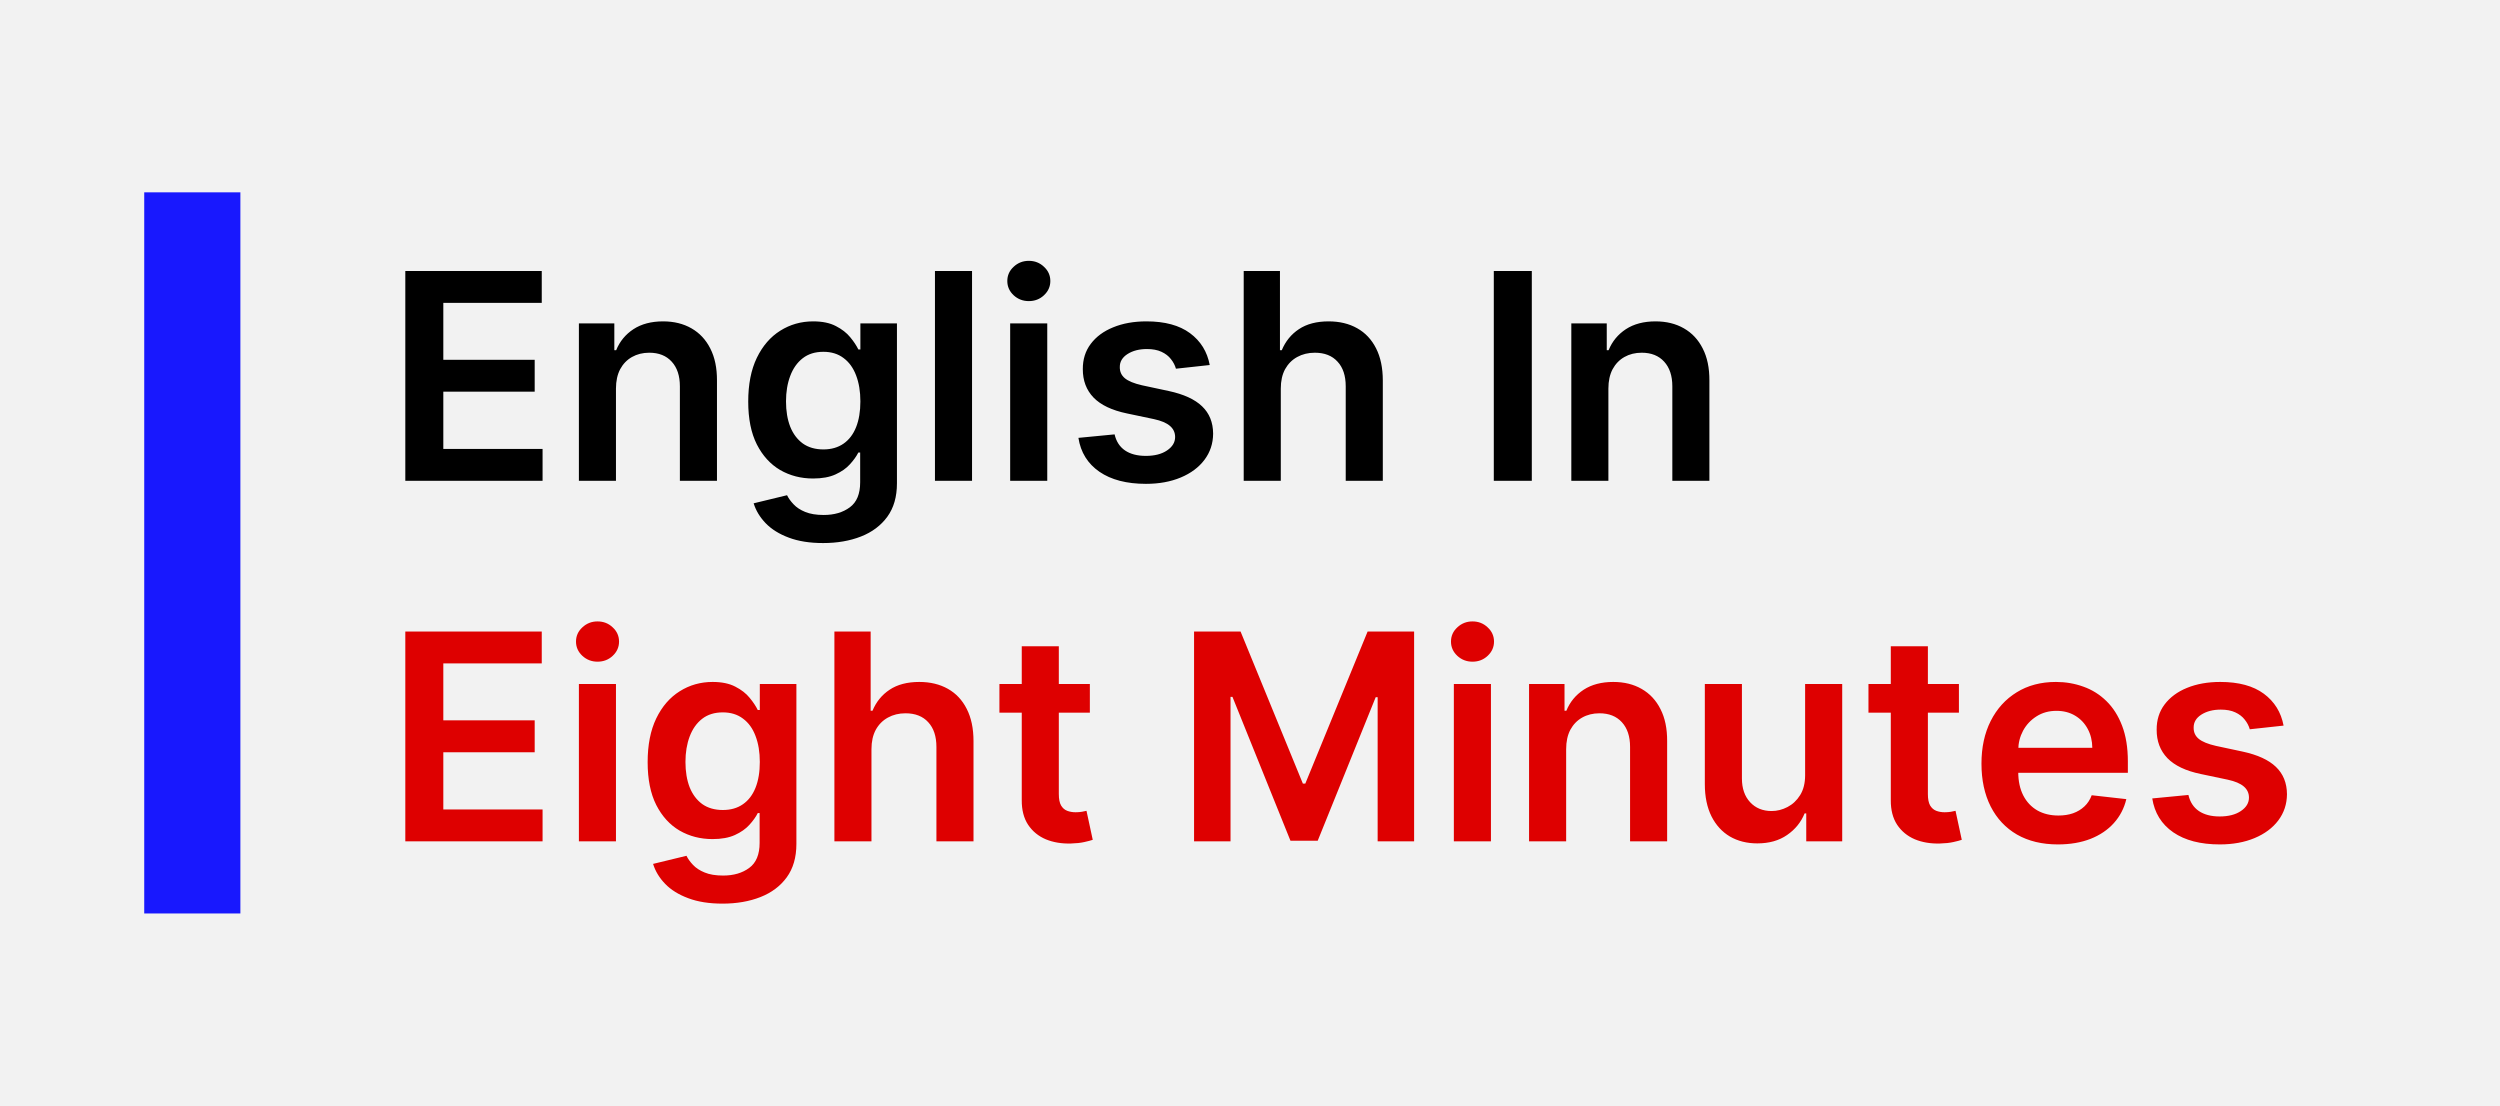
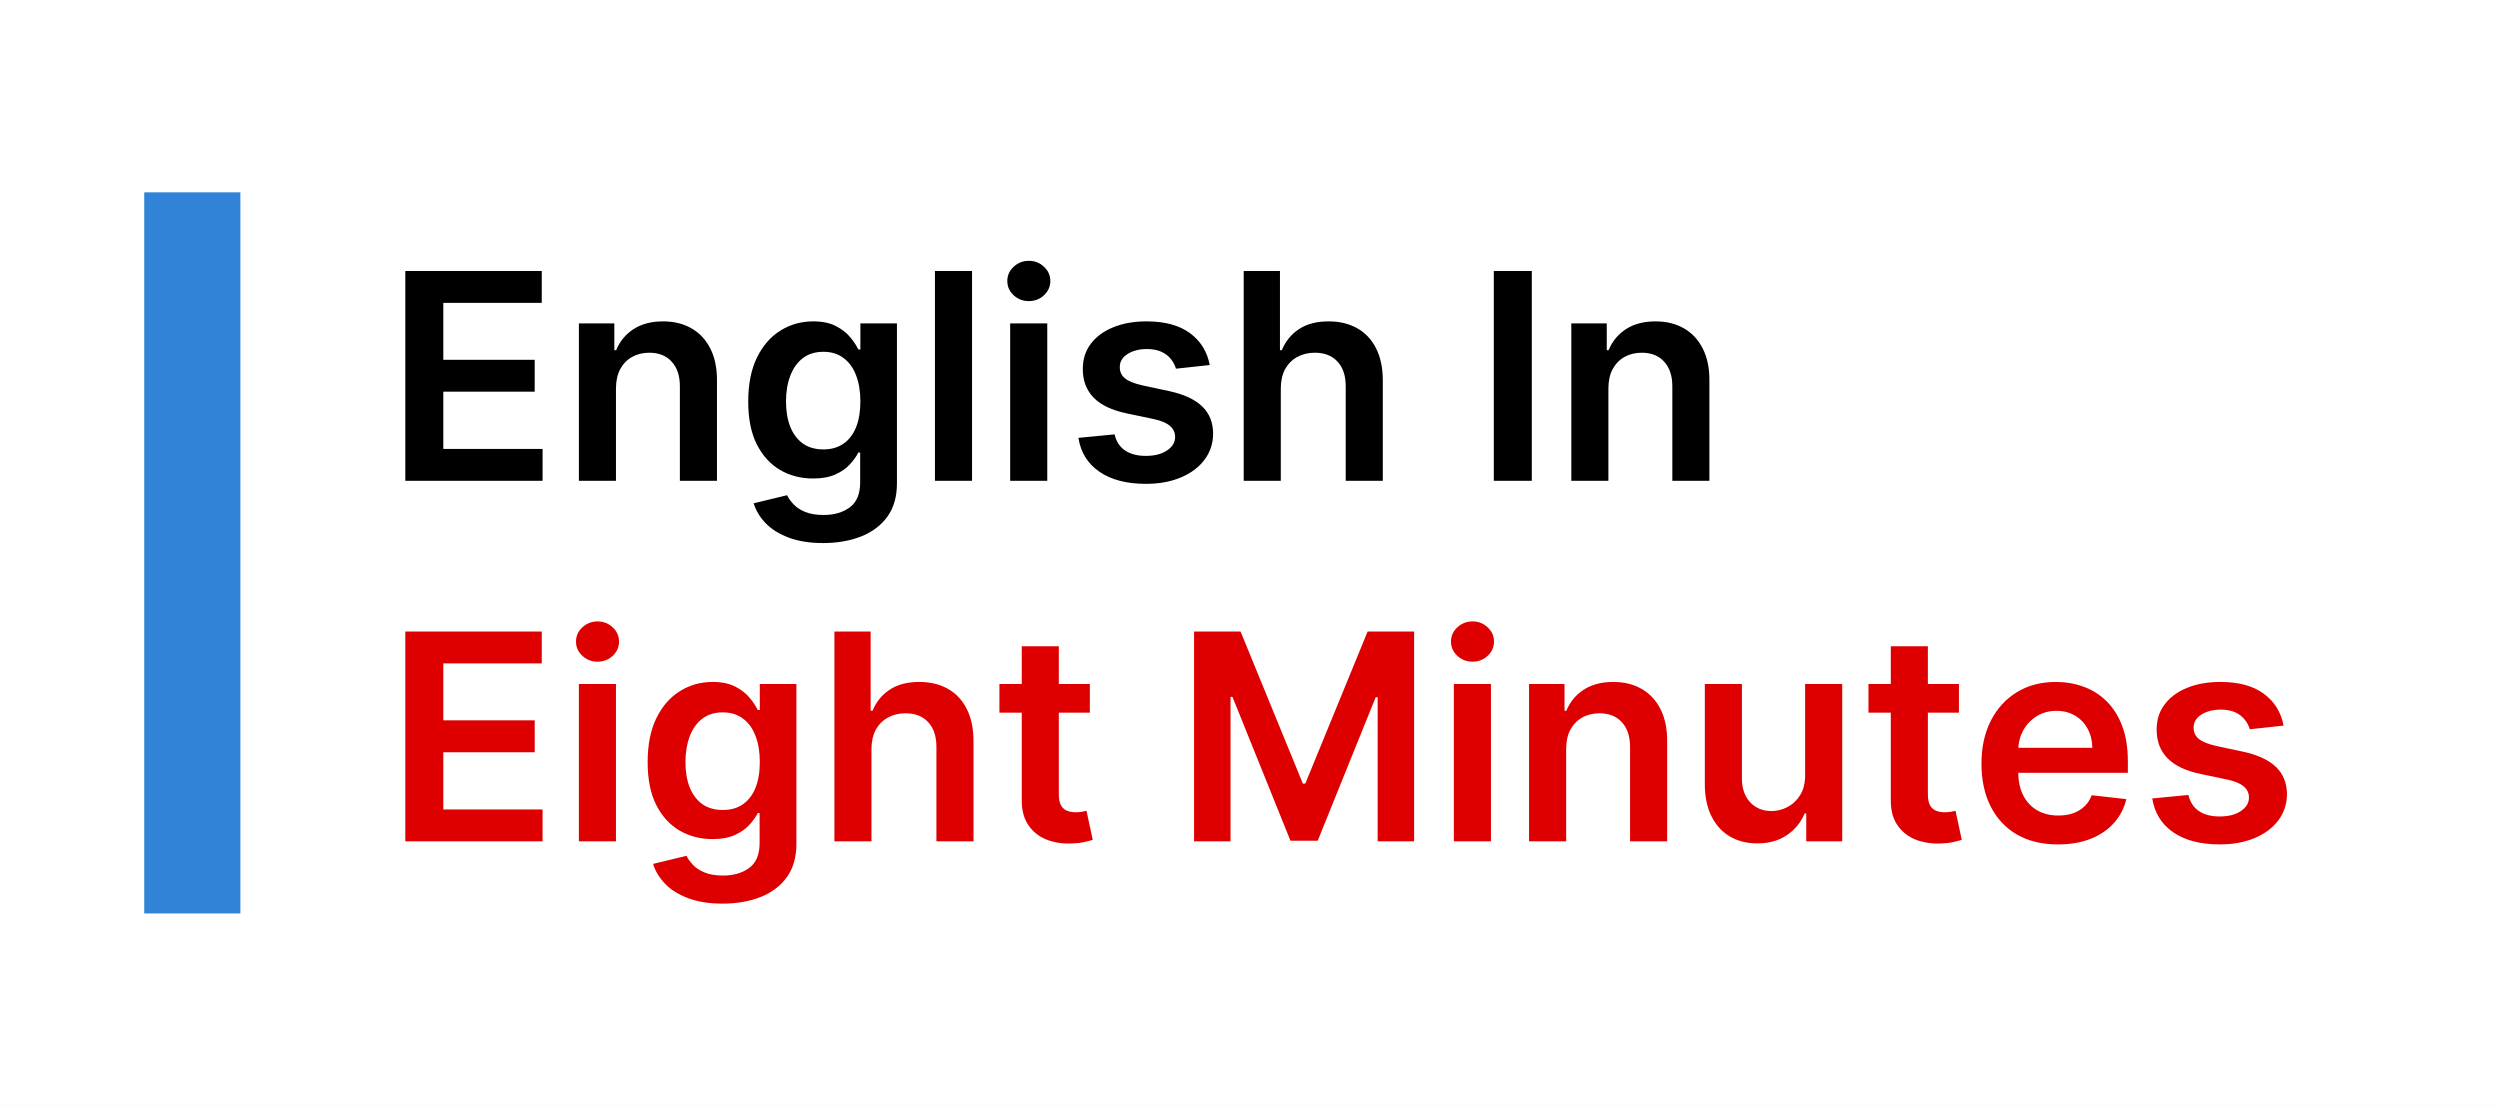
<svg xmlns="http://www.w3.org/2000/svg" width="104" height="46" viewBox="0 0 104 46" fill="none">
-   <rect width="104" height="46" fill="#F2F2F2" />
-   <path opacity="0.9" d="M8 8V38" stroke="#0000FF" stroke-width="4" stroke-linejoin="round" />
+   <rect width="104" height="46" fill="white" />
+   <path opacity="0.9" d="M8 8V38" stroke="#1976d2" stroke-width="4" stroke-linejoin="round" />
  <path d="M16.861 20V11.273H22.537V12.598H18.442V14.967H22.243V16.293H18.442V18.675H22.571V20H16.861ZM25.624 16.165V20H24.082V13.454H25.556V14.567H25.633C25.783 14.2 26.023 13.909 26.353 13.693C26.685 13.477 27.096 13.369 27.584 13.369C28.036 13.369 28.43 13.466 28.765 13.659C29.103 13.852 29.364 14.132 29.549 14.499C29.736 14.865 29.829 15.31 29.826 15.832V20H28.283V16.071C28.283 15.633 28.17 15.291 27.942 15.044C27.718 14.797 27.407 14.673 27.009 14.673C26.739 14.673 26.499 14.733 26.289 14.852C26.082 14.969 25.918 15.138 25.799 15.359C25.683 15.581 25.624 15.849 25.624 16.165ZM34.241 22.591C33.687 22.591 33.211 22.516 32.813 22.365C32.416 22.217 32.096 22.018 31.854 21.768C31.613 21.518 31.445 21.241 31.352 20.938L32.741 20.601C32.803 20.729 32.894 20.855 33.014 20.98C33.133 21.108 33.293 21.213 33.495 21.296C33.7 21.381 33.957 21.423 34.266 21.423C34.704 21.423 35.066 21.317 35.353 21.104C35.64 20.893 35.783 20.547 35.783 20.064V18.824H35.707C35.627 18.983 35.511 19.146 35.357 19.314C35.207 19.482 35.006 19.622 34.756 19.736C34.509 19.849 34.198 19.906 33.823 19.906C33.32 19.906 32.864 19.788 32.455 19.553C32.049 19.314 31.725 18.959 31.484 18.487C31.245 18.013 31.126 17.419 31.126 16.706C31.126 15.987 31.245 15.381 31.484 14.886C31.725 14.389 32.05 14.013 32.459 13.757C32.869 13.499 33.325 13.369 33.827 13.369C34.211 13.369 34.526 13.435 34.773 13.565C35.023 13.693 35.222 13.848 35.37 14.03C35.518 14.209 35.63 14.378 35.707 14.537H35.792V13.454H37.313V20.107C37.313 20.666 37.18 21.129 36.913 21.496C36.646 21.862 36.281 22.136 35.818 22.318C35.354 22.5 34.829 22.591 34.241 22.591ZM34.254 18.696C34.58 18.696 34.859 18.616 35.089 18.457C35.319 18.298 35.494 18.07 35.613 17.771C35.732 17.473 35.792 17.115 35.792 16.697C35.792 16.285 35.732 15.925 35.613 15.615C35.496 15.305 35.323 15.065 35.093 14.895C34.866 14.722 34.586 14.635 34.254 14.635C33.91 14.635 33.623 14.724 33.393 14.903C33.163 15.082 32.989 15.328 32.873 15.641C32.756 15.95 32.698 16.303 32.698 16.697C32.698 17.098 32.756 17.449 32.873 17.75C32.992 18.048 33.167 18.281 33.397 18.449C33.63 18.614 33.916 18.696 34.254 18.696ZM40.437 11.273V20H38.894V11.273H40.437ZM42.023 20V13.454H43.566V20H42.023ZM42.799 12.526C42.554 12.526 42.344 12.445 42.168 12.283C41.992 12.118 41.904 11.921 41.904 11.69C41.904 11.457 41.992 11.26 42.168 11.098C42.344 10.933 42.554 10.851 42.799 10.851C43.046 10.851 43.256 10.933 43.429 11.098C43.605 11.26 43.694 11.457 43.694 11.69C43.694 11.921 43.605 12.118 43.429 12.283C43.256 12.445 43.046 12.526 42.799 12.526ZM50.325 15.185L48.919 15.338C48.879 15.196 48.81 15.062 48.71 14.938C48.614 14.812 48.483 14.712 48.318 14.635C48.153 14.558 47.952 14.52 47.713 14.52C47.392 14.52 47.122 14.589 46.903 14.729C46.688 14.868 46.581 15.048 46.584 15.27C46.581 15.46 46.651 15.615 46.793 15.734C46.938 15.854 47.176 15.952 47.508 16.028L48.625 16.267C49.244 16.401 49.705 16.612 50.006 16.902C50.31 17.192 50.463 17.571 50.466 18.04C50.463 18.452 50.342 18.815 50.104 19.131C49.868 19.443 49.54 19.688 49.119 19.864C48.699 20.04 48.216 20.128 47.67 20.128C46.869 20.128 46.224 19.96 45.736 19.625C45.247 19.287 44.956 18.817 44.862 18.215L46.367 18.07C46.435 18.365 46.58 18.588 46.801 18.739C47.023 18.889 47.311 18.965 47.666 18.965C48.033 18.965 48.327 18.889 48.548 18.739C48.773 18.588 48.885 18.402 48.885 18.18C48.885 17.993 48.812 17.838 48.668 17.716C48.526 17.594 48.304 17.5 48.003 17.435L46.886 17.2C46.258 17.07 45.794 16.849 45.493 16.54C45.192 16.227 45.043 15.832 45.045 15.355C45.043 14.952 45.152 14.602 45.374 14.307C45.598 14.008 45.909 13.778 46.307 13.617C46.707 13.452 47.169 13.369 47.692 13.369C48.459 13.369 49.062 13.533 49.503 13.859C49.946 14.186 50.22 14.628 50.325 15.185ZM53.281 16.165V20H51.738V11.273H53.246V14.567H53.323C53.477 14.197 53.714 13.906 54.035 13.693C54.359 13.477 54.771 13.369 55.271 13.369C55.725 13.369 56.121 13.464 56.459 13.655C56.798 13.845 57.059 14.124 57.244 14.49C57.431 14.857 57.525 15.304 57.525 15.832V20H55.982V16.071C55.982 15.631 55.869 15.288 55.641 15.044C55.417 14.797 55.102 14.673 54.695 14.673C54.423 14.673 54.178 14.733 53.962 14.852C53.749 14.969 53.582 15.138 53.459 15.359C53.34 15.581 53.281 15.849 53.281 16.165ZM63.723 11.273V20H62.142V11.273H63.723ZM66.909 16.165V20H65.367V13.454H66.841V14.567H66.918C67.069 14.2 67.309 13.909 67.638 13.693C67.971 13.477 68.381 13.369 68.87 13.369C69.321 13.369 69.715 13.466 70.05 13.659C70.388 13.852 70.65 14.132 70.834 14.499C71.022 14.865 71.114 15.31 71.111 15.832V20H69.569V16.071C69.569 15.633 69.455 15.291 69.228 15.044C69.003 14.797 68.692 14.673 68.294 14.673C68.025 14.673 67.784 14.733 67.574 14.852C67.367 14.969 67.204 15.138 67.084 15.359C66.968 15.581 66.909 15.849 66.909 16.165Z" fill="black" />
  <path d="M16.861 35V26.273H22.537V27.598H18.442V29.967H22.243V31.293H18.442V33.675H22.571V35H16.861ZM24.082 35V28.454H25.624V35H24.082ZM24.857 27.526C24.613 27.526 24.403 27.445 24.227 27.283C24.05 27.118 23.962 26.921 23.962 26.69C23.962 26.457 24.05 26.26 24.227 26.098C24.403 25.933 24.613 25.851 24.857 25.851C25.104 25.851 25.315 25.933 25.488 26.098C25.664 26.26 25.752 26.457 25.752 26.69C25.752 26.921 25.664 27.118 25.488 27.283C25.315 27.445 25.104 27.526 24.857 27.526ZM30.057 37.591C29.503 37.591 29.027 37.516 28.63 37.365C28.232 37.217 27.912 37.019 27.671 36.769C27.429 36.519 27.262 36.242 27.168 35.938L28.557 35.601C28.62 35.729 28.711 35.855 28.83 35.98C28.949 36.108 29.11 36.213 29.311 36.295C29.516 36.381 29.773 36.423 30.083 36.423C30.52 36.423 30.883 36.317 31.169 36.104C31.456 35.894 31.6 35.547 31.6 35.064V33.824H31.523C31.444 33.983 31.327 34.146 31.174 34.314C31.023 34.481 30.823 34.622 30.573 34.736C30.326 34.849 30.015 34.906 29.64 34.906C29.137 34.906 28.681 34.788 28.272 34.553C27.865 34.314 27.541 33.959 27.3 33.487C27.061 33.013 26.942 32.419 26.942 31.706C26.942 30.987 27.061 30.381 27.3 29.886C27.541 29.389 27.867 29.013 28.276 28.757C28.685 28.499 29.141 28.369 29.644 28.369C30.027 28.369 30.343 28.435 30.59 28.565C30.84 28.693 31.039 28.848 31.186 29.03C31.334 29.209 31.446 29.378 31.523 29.537H31.608V28.454H33.13V35.106C33.13 35.666 32.996 36.129 32.729 36.496C32.462 36.862 32.097 37.136 31.634 37.318C31.171 37.5 30.645 37.591 30.057 37.591ZM30.07 33.696C30.397 33.696 30.675 33.617 30.905 33.457C31.135 33.298 31.31 33.07 31.429 32.771C31.549 32.473 31.608 32.115 31.608 31.697C31.608 31.285 31.549 30.925 31.429 30.615C31.313 30.305 31.14 30.065 30.909 29.895C30.682 29.722 30.402 29.635 30.07 29.635C29.726 29.635 29.439 29.724 29.209 29.903C28.979 30.082 28.806 30.328 28.689 30.641C28.573 30.95 28.515 31.303 28.515 31.697C28.515 32.098 28.573 32.449 28.689 32.75C28.809 33.048 28.983 33.281 29.213 33.449C29.446 33.614 29.732 33.696 30.07 33.696ZM36.253 31.165V35H34.711V26.273H36.219V29.567H36.296C36.449 29.197 36.686 28.906 37.008 28.693C37.331 28.477 37.743 28.369 38.243 28.369C38.698 28.369 39.094 28.465 39.432 28.655C39.77 28.845 40.032 29.124 40.216 29.49C40.404 29.857 40.498 30.304 40.498 30.832V35H38.955V31.071C38.955 30.631 38.841 30.288 38.614 30.044C38.39 29.797 38.074 29.673 37.668 29.673C37.395 29.673 37.151 29.733 36.935 29.852C36.722 29.969 36.554 30.138 36.432 30.359C36.313 30.581 36.253 30.849 36.253 31.165ZM45.338 28.454V29.648H41.576V28.454H45.338ZM42.505 26.886H44.047V33.031C44.047 33.239 44.078 33.398 44.141 33.508C44.206 33.617 44.291 33.69 44.397 33.73C44.502 33.77 44.618 33.79 44.746 33.79C44.843 33.79 44.931 33.783 45.01 33.769C45.093 33.754 45.155 33.742 45.198 33.73L45.458 34.936C45.375 34.965 45.258 34.996 45.104 35.03C44.953 35.064 44.769 35.084 44.55 35.09C44.164 35.101 43.816 35.043 43.506 34.915C43.196 34.784 42.951 34.582 42.769 34.31C42.59 34.037 42.502 33.696 42.505 33.287V26.886ZM49.673 26.273H51.608L54.199 32.597H54.301L56.892 26.273H58.827V35H57.31V29.004H57.229L54.817 34.974H53.683L51.271 28.991H51.19V35H49.673V26.273ZM60.48 35V28.454H62.023V35H60.48ZM61.256 27.526C61.011 27.526 60.801 27.445 60.625 27.283C60.449 27.118 60.361 26.921 60.361 26.69C60.361 26.457 60.449 26.26 60.625 26.098C60.801 25.933 61.011 25.851 61.256 25.851C61.503 25.851 61.713 25.933 61.886 26.098C62.062 26.26 62.151 26.457 62.151 26.69C62.151 26.921 62.062 27.118 61.886 27.283C61.713 27.445 61.503 27.526 61.256 27.526ZM65.152 31.165V35H63.609V28.454H65.084V29.567H65.16C65.311 29.2 65.551 28.909 65.88 28.693C66.213 28.477 66.623 28.369 67.112 28.369C67.564 28.369 67.957 28.466 68.292 28.659C68.63 28.852 68.892 29.132 69.076 29.499C69.264 29.865 69.356 30.31 69.353 30.832V35H67.811V31.071C67.811 30.634 67.697 30.291 67.47 30.044C67.245 29.797 66.934 29.673 66.537 29.673C66.267 29.673 66.027 29.733 65.816 29.852C65.609 29.969 65.446 30.138 65.326 30.359C65.21 30.581 65.152 30.849 65.152 31.165ZM75.093 32.247V28.454H76.636V35H75.14V33.837H75.072C74.924 34.203 74.681 34.503 74.343 34.736C74.008 34.969 73.595 35.085 73.103 35.085C72.674 35.085 72.295 34.99 71.966 34.8C71.639 34.606 71.383 34.327 71.198 33.96C71.014 33.591 70.921 33.145 70.921 32.622V28.454H72.464V32.383C72.464 32.798 72.578 33.128 72.805 33.372C73.032 33.617 73.331 33.739 73.7 33.739C73.927 33.739 74.147 33.683 74.36 33.572C74.573 33.462 74.748 33.297 74.885 33.078C75.024 32.856 75.093 32.58 75.093 32.247ZM81.491 28.454V29.648H77.728V28.454H81.491ZM78.657 26.886H80.2V33.031C80.2 33.239 80.231 33.398 80.293 33.508C80.359 33.617 80.444 33.69 80.549 33.73C80.654 33.77 80.771 33.79 80.898 33.79C80.995 33.79 81.083 33.783 81.163 33.769C81.245 33.754 81.308 33.742 81.35 33.73L81.61 34.936C81.528 34.965 81.41 34.996 81.256 35.03C81.106 35.064 80.921 35.084 80.702 35.09C80.316 35.101 79.968 35.043 79.658 34.915C79.349 34.784 79.103 34.582 78.921 34.31C78.742 34.037 78.654 33.696 78.657 33.287V26.886ZM85.608 35.128C84.952 35.128 84.385 34.992 83.908 34.719C83.434 34.443 83.069 34.054 82.813 33.551C82.557 33.045 82.429 32.45 82.429 31.766C82.429 31.092 82.557 30.501 82.813 29.993C83.071 29.482 83.432 29.084 83.895 28.8C84.358 28.513 84.902 28.369 85.527 28.369C85.931 28.369 86.311 28.435 86.669 28.565C87.03 28.693 87.348 28.892 87.624 29.162C87.902 29.432 88.121 29.776 88.28 30.193C88.439 30.608 88.519 31.102 88.519 31.676V32.149H83.154V31.109H87.04C87.037 30.814 86.973 30.551 86.848 30.321C86.723 30.088 86.549 29.905 86.324 29.771C86.103 29.638 85.844 29.571 85.549 29.571C85.233 29.571 84.956 29.648 84.718 29.801C84.479 29.952 84.293 30.151 84.159 30.398C84.029 30.642 83.962 30.91 83.959 31.203V32.111C83.959 32.492 84.029 32.818 84.168 33.091C84.307 33.361 84.502 33.568 84.752 33.713C85.002 33.855 85.294 33.926 85.63 33.926C85.854 33.926 86.057 33.895 86.239 33.832C86.421 33.767 86.579 33.672 86.712 33.547C86.846 33.422 86.946 33.267 87.015 33.082L88.455 33.244C88.364 33.625 88.191 33.957 87.935 34.242C87.682 34.523 87.358 34.742 86.963 34.898C86.569 35.051 86.117 35.128 85.608 35.128ZM94.997 30.185L93.591 30.338C93.551 30.196 93.481 30.062 93.382 29.938C93.285 29.812 93.155 29.712 92.99 29.635C92.825 29.558 92.624 29.52 92.385 29.52C92.064 29.52 91.794 29.59 91.575 29.729C91.359 29.868 91.253 30.048 91.256 30.27C91.253 30.46 91.322 30.615 91.465 30.734C91.609 30.854 91.848 30.952 92.18 31.028L93.297 31.267C93.916 31.401 94.376 31.612 94.678 31.902C94.981 32.192 95.135 32.571 95.138 33.04C95.135 33.452 95.014 33.815 94.776 34.131C94.54 34.443 94.212 34.688 93.791 34.864C93.371 35.04 92.888 35.128 92.342 35.128C91.541 35.128 90.896 34.96 90.408 34.625C89.919 34.287 89.628 33.817 89.534 33.215L91.038 33.07C91.106 33.365 91.251 33.588 91.473 33.739C91.695 33.889 91.983 33.965 92.338 33.965C92.704 33.965 92.999 33.889 93.22 33.739C93.445 33.588 93.557 33.402 93.557 33.18C93.557 32.993 93.484 32.838 93.34 32.716C93.197 32.594 92.976 32.5 92.675 32.435L91.558 32.2C90.93 32.07 90.466 31.849 90.165 31.54C89.864 31.227 89.715 30.832 89.717 30.355C89.715 29.952 89.824 29.602 90.046 29.307C90.27 29.009 90.581 28.778 90.979 28.616C91.379 28.452 91.841 28.369 92.364 28.369C93.131 28.369 93.734 28.533 94.175 28.859C94.618 29.186 94.892 29.628 94.997 30.185Z" fill="#DE0000" />
</svg>
